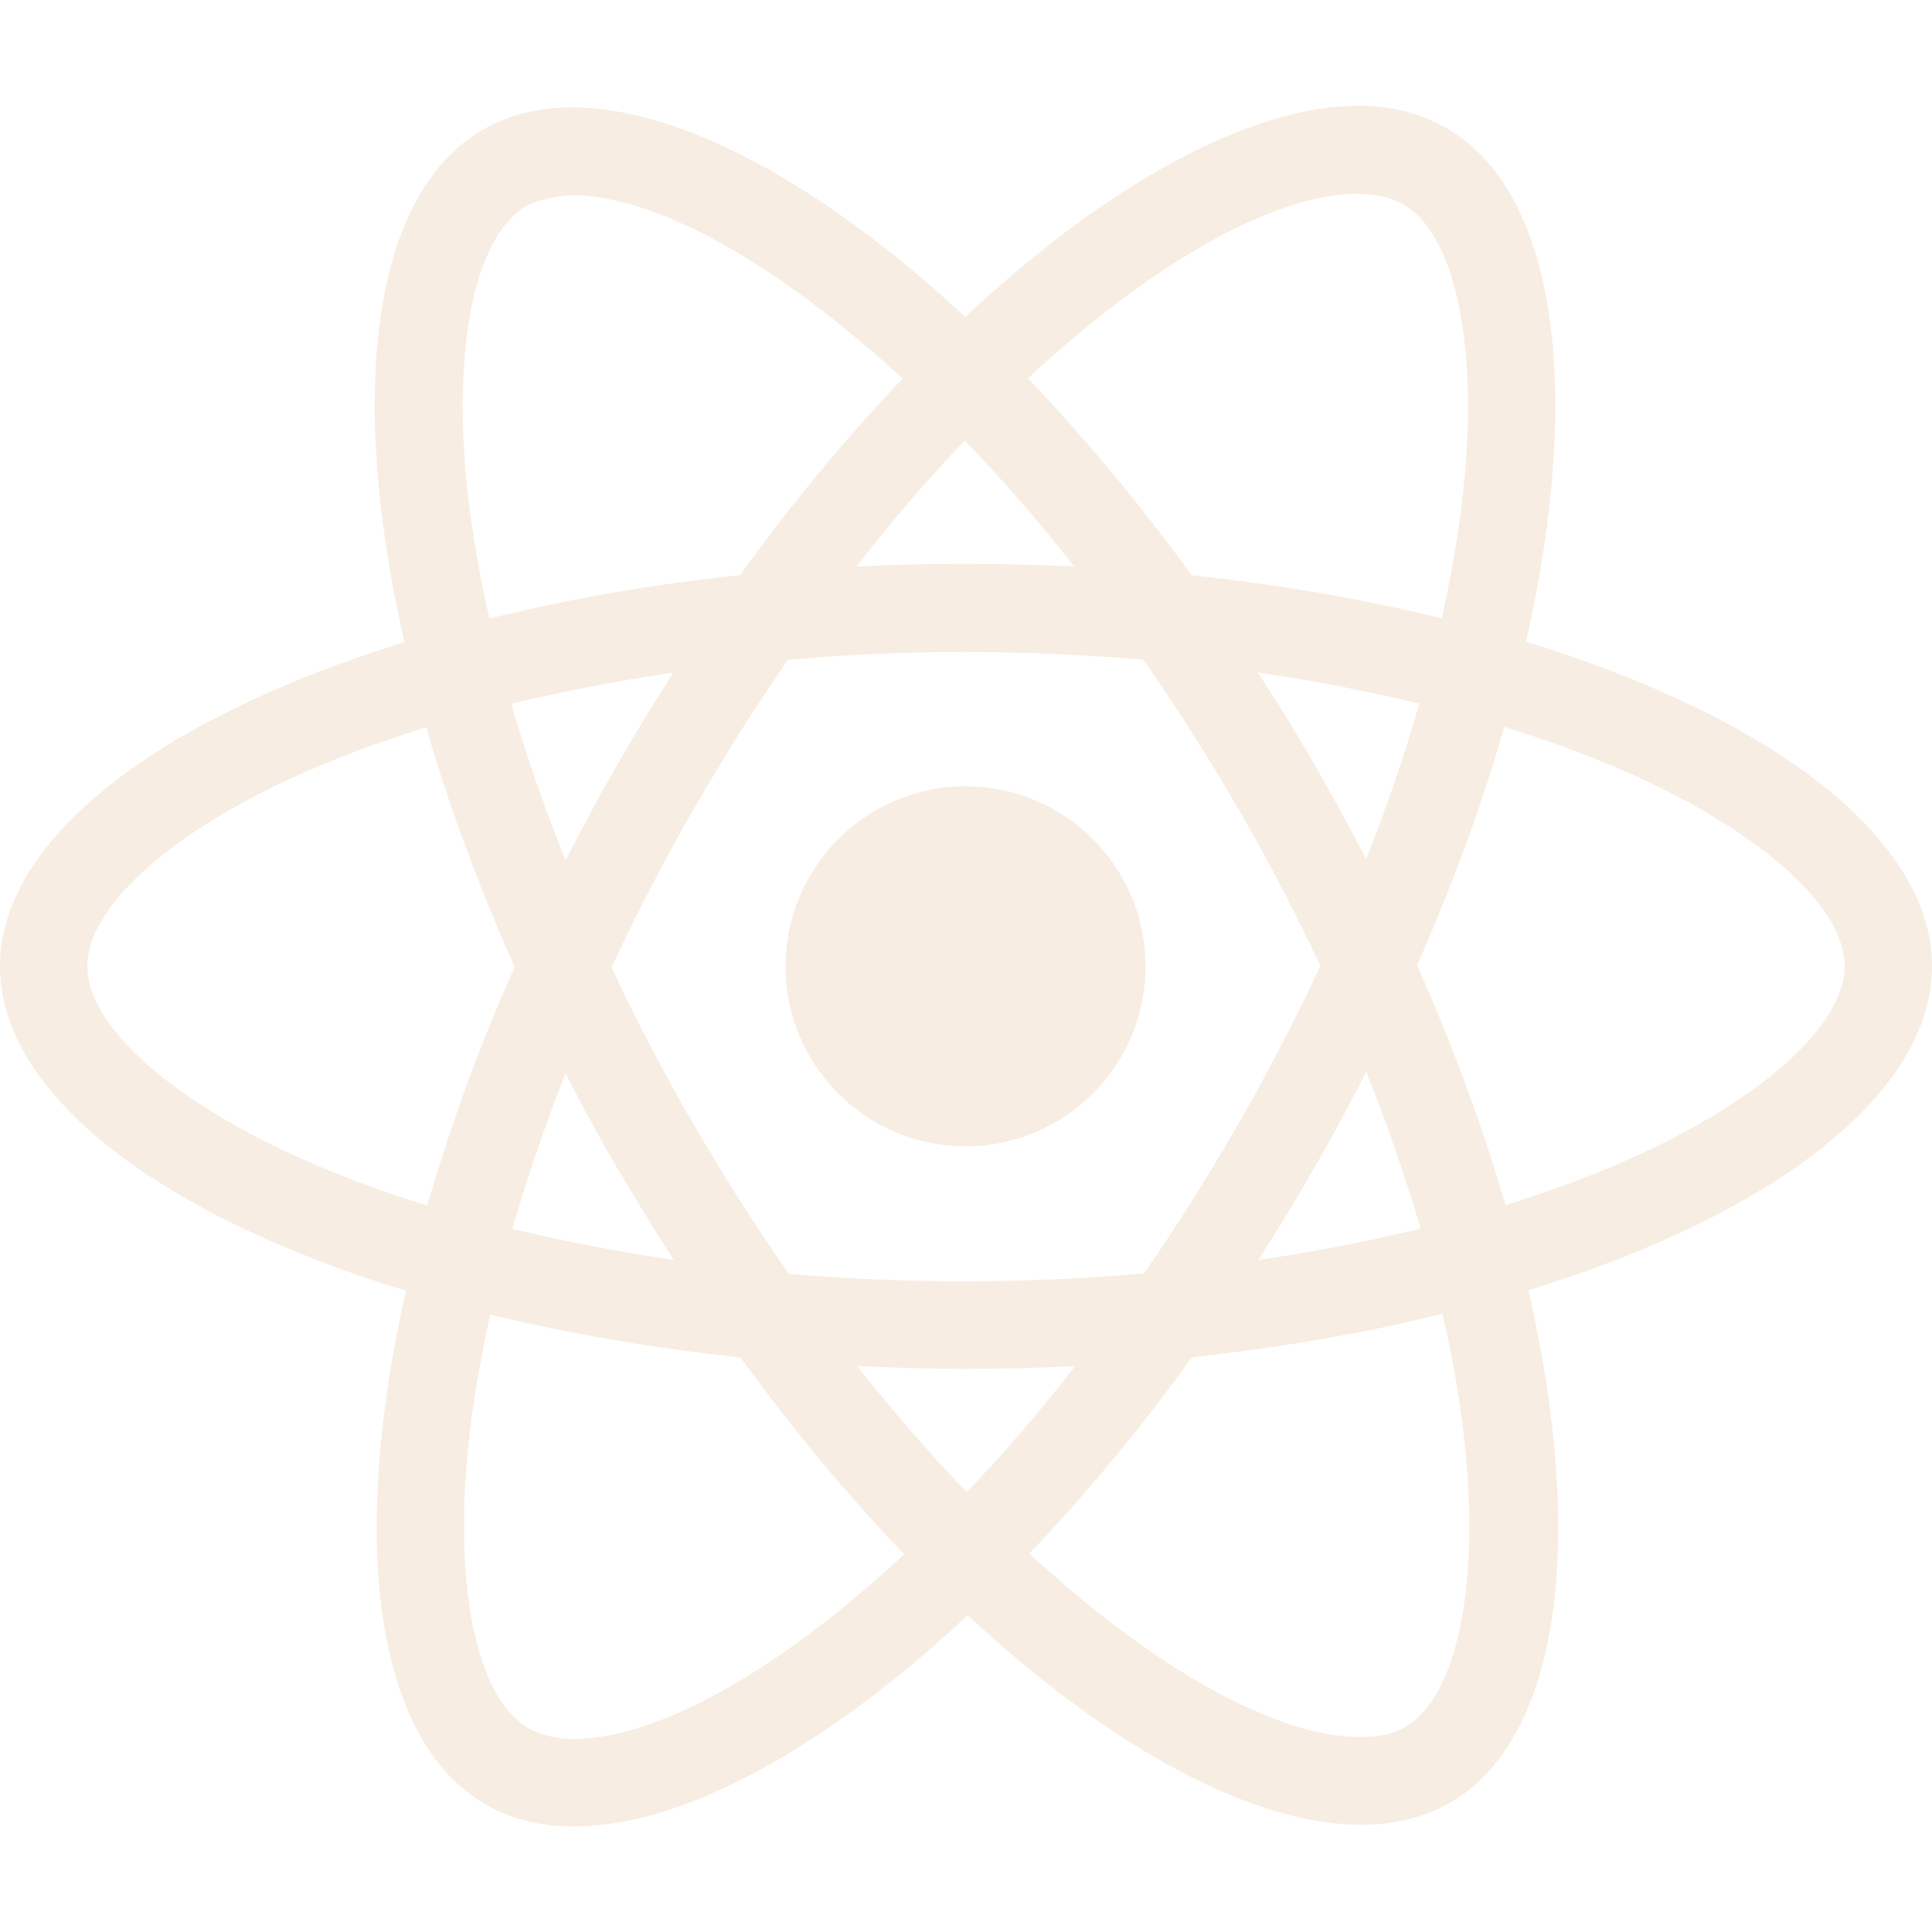
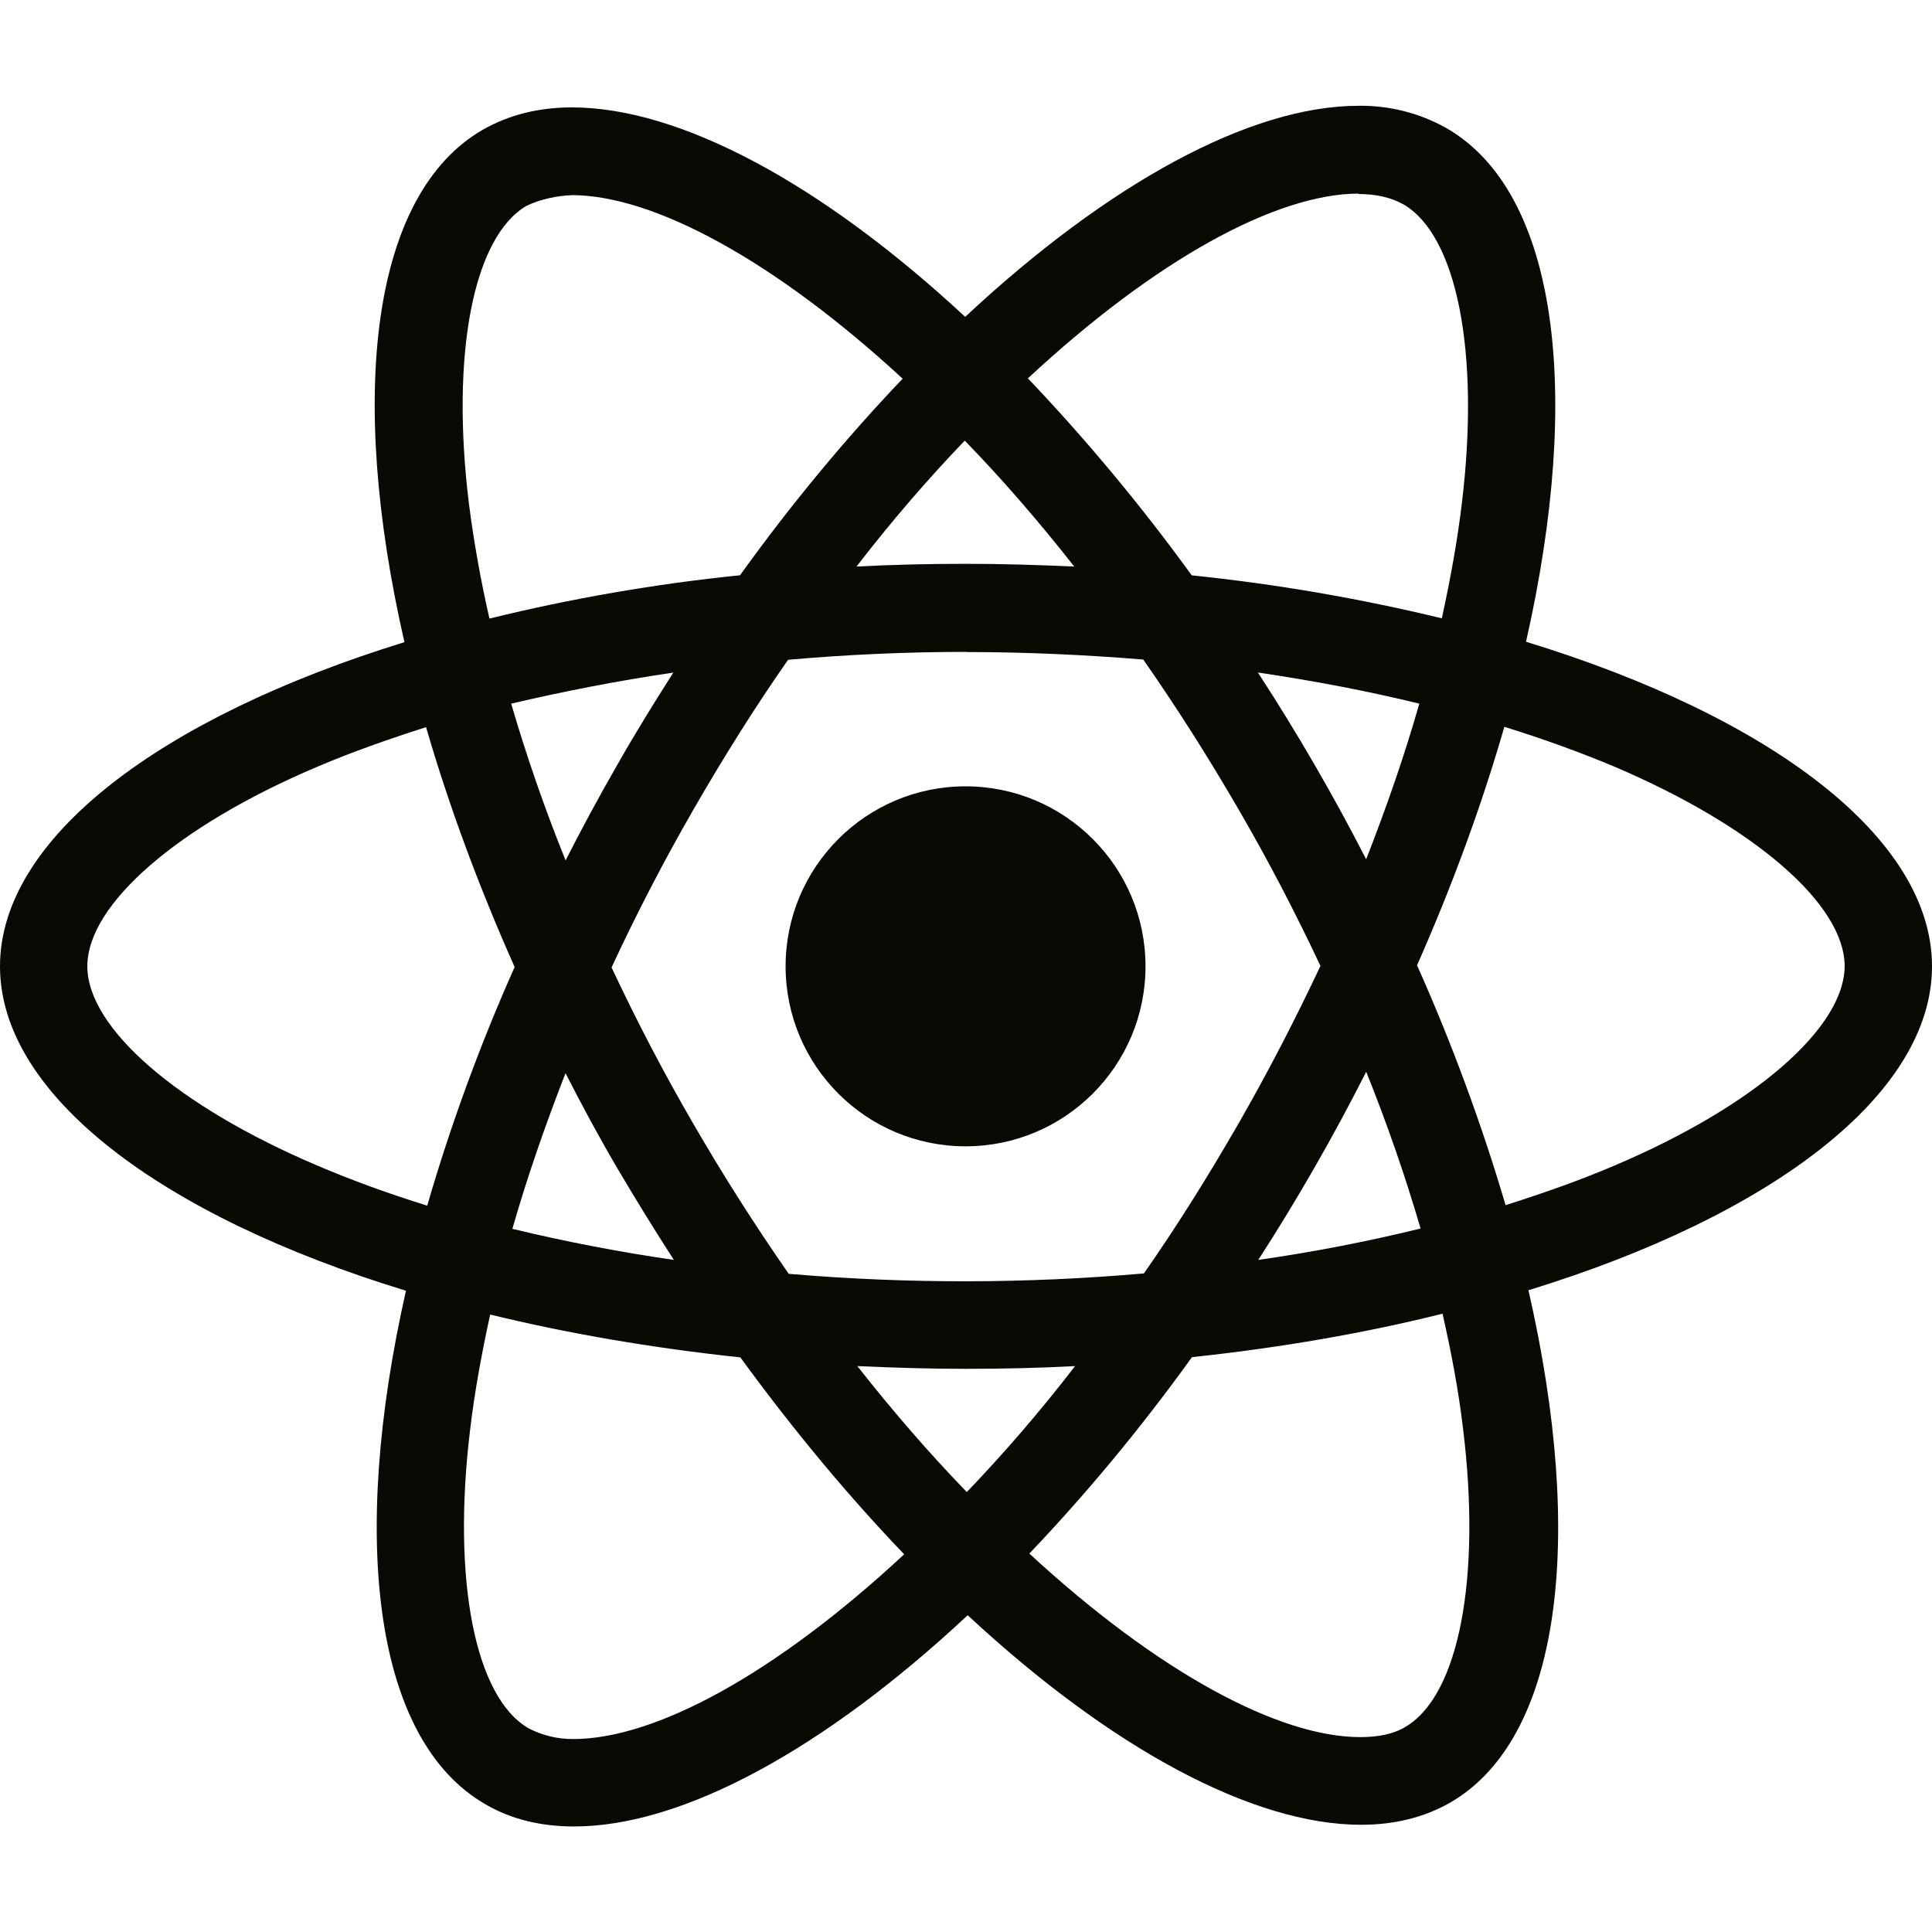
<svg xmlns="http://www.w3.org/2000/svg" aria-hidden="true" role="img" class="iconify iconify--simple-icons" fill="#070b03" width="100%" height="100%" preserveAspectRatio="xMidYMid meet" viewBox="0 0 24 24">
-   <path fill="#f7ede2" d="M14.23 12.004a2.236 2.236 0 0 1-2.235 2.236a2.236 2.236 0 0 1-2.236-2.236a2.236 2.236 0 0 1 2.235-2.236a2.236 2.236 0 0 1 2.236 2.236zm2.648-10.69c-1.346 0-3.107.96-4.888 2.622c-1.78-1.653-3.542-2.602-4.887-2.602c-.41 0-.783.093-1.106.278c-1.375.793-1.683 3.264-.973 6.365C1.98 8.917 0 10.42 0 12.004c0 1.59 1.99 3.097 5.043 4.03c-.704 3.113-.39 5.588.988 6.38c.32.187.69.275 1.102.275c1.345 0 3.107-.96 4.888-2.624c1.78 1.654 3.542 2.603 4.887 2.603c.41 0 .783-.09 1.106-.275c1.374-.792 1.683-3.263.973-6.365C22.02 15.096 24 13.59 24 12.004c0-1.59-1.99-3.097-5.043-4.032c.704-3.11.39-5.587-.988-6.38a2.167 2.167 0 0 0-1.092-.278zm-.005 1.09v.006c.225 0 .406.044.558.127c.666.382.955 1.835.73 3.704c-.054.46-.142.945-.25 1.44a23.476 23.476 0 0 0-3.107-.534A23.892 23.892 0 0 0 12.769 4.7c1.592-1.48 3.087-2.292 4.105-2.295zm-9.77.02c1.012 0 2.514.808 4.11 2.28c-.686.72-1.37 1.537-2.02 2.442a22.73 22.73 0 0 0-3.113.538a15.02 15.02 0 0 1-.254-1.42c-.23-1.868.054-3.32.714-3.707c.19-.09.4-.127.563-.132zm4.882 3.05c.455.468.91.992 1.36 1.564c-.44-.02-.89-.034-1.345-.034c-.46 0-.915.01-1.36.034c.44-.572.895-1.096 1.345-1.565zM12 8.1c.74 0 1.477.034 2.202.093c.406.582.802 1.203 1.183 1.86c.372.64.71 1.29 1.018 1.946c-.308.655-.646 1.31-1.013 1.95c-.38.66-.773 1.288-1.18 1.87a25.64 25.64 0 0 1-4.412.005a26.64 26.64 0 0 1-1.183-1.86c-.372-.64-.71-1.29-1.018-1.946a25.17 25.17 0 0 1 1.013-1.954c.38-.66.773-1.286 1.18-1.868A25.245 25.245 0 0 1 12 8.098zm-3.635.254c-.24.377-.48.763-.704 1.16c-.225.39-.435.782-.635 1.174c-.265-.656-.49-1.31-.676-1.947c.64-.15 1.315-.283 2.015-.386zm7.26 0c.695.103 1.365.23 2.006.387c-.18.632-.405 1.282-.66 1.933a25.952 25.952 0 0 0-1.345-2.32zm3.063.675c.484.15.944.317 1.375.498c1.732.74 2.852 1.708 2.852 2.476c-.005.768-1.125 1.74-2.857 2.475c-.42.18-.88.342-1.355.493a23.966 23.966 0 0 0-1.1-2.98c.45-1.017.81-2.01 1.085-2.964zm-13.395.004c.278.96.645 1.957 1.1 2.98a23.142 23.142 0 0 0-1.086 2.964c-.484-.15-.944-.318-1.37-.5c-1.732-.737-2.852-1.706-2.852-2.474c0-.768 1.12-1.742 2.852-2.476c.42-.18.88-.342 1.356-.494zm11.678 4.28c.265.657.49 1.312.676 1.948c-.64.157-1.316.29-2.016.39a25.819 25.819 0 0 0 1.341-2.338zm-9.945.02c.2.392.41.783.64 1.175c.23.39.465.772.705 1.143a22.005 22.005 0 0 1-2.006-.386c.18-.63.406-1.282.66-1.933zM17.92 16.32c.112.493.2.968.254 1.423c.23 1.868-.054 3.32-.714 3.708c-.147.09-.338.128-.563.128c-1.012 0-2.514-.807-4.11-2.28c.686-.72 1.37-1.536 2.02-2.44c1.107-.118 2.154-.3 3.113-.54zm-11.83.01c.96.234 2.006.415 3.107.532c.66.905 1.345 1.727 2.035 2.446c-1.595 1.483-3.092 2.295-4.11 2.295a1.185 1.185 0 0 1-.553-.132c-.666-.38-.955-1.834-.73-3.703c.054-.46.142-.944.25-1.438zm4.56.64c.44.02.89.034 1.345.034c.46 0 .915-.01 1.36-.034c-.44.572-.895 1.095-1.345 1.565c-.455-.47-.91-.993-1.36-1.565z" />
+   <path fill="#070b03" d="M14.23 12.004a2.236 2.236 0 0 1-2.235 2.236a2.236 2.236 0 0 1-2.236-2.236a2.236 2.236 0 0 1 2.235-2.236a2.236 2.236 0 0 1 2.236 2.236zm2.648-10.69c-1.346 0-3.107.96-4.888 2.622c-1.78-1.653-3.542-2.602-4.887-2.602c-.41 0-.783.093-1.106.278c-1.375.793-1.683 3.264-.973 6.365C1.98 8.917 0 10.42 0 12.004c0 1.59 1.99 3.097 5.043 4.03c-.704 3.113-.39 5.588.988 6.38c.32.187.69.275 1.102.275c1.345 0 3.107-.96 4.888-2.624c1.78 1.654 3.542 2.603 4.887 2.603c.41 0 .783-.09 1.106-.275c1.374-.792 1.683-3.263.973-6.365C22.02 15.096 24 13.59 24 12.004c0-1.59-1.99-3.097-5.043-4.032c.704-3.11.39-5.587-.988-6.38a2.167 2.167 0 0 0-1.092-.278zm-.005 1.09v.006c.225 0 .406.044.558.127c.666.382.955 1.835.73 3.704c-.054.46-.142.945-.25 1.44a23.476 23.476 0 0 0-3.107-.534A23.892 23.892 0 0 0 12.769 4.7c1.592-1.48 3.087-2.292 4.105-2.295zm-9.77.02c1.012 0 2.514.808 4.11 2.28c-.686.72-1.37 1.537-2.02 2.442a22.73 22.73 0 0 0-3.113.538a15.02 15.02 0 0 1-.254-1.42c-.23-1.868.054-3.32.714-3.707c.19-.09.4-.127.563-.132zm4.882 3.05c.455.468.91.992 1.36 1.564c-.44-.02-.89-.034-1.345-.034c-.46 0-.915.01-1.36.034c.44-.572.895-1.096 1.345-1.565zM12 8.1c.74 0 1.477.034 2.202.093c.406.582.802 1.203 1.183 1.86c.372.64.71 1.29 1.018 1.946c-.308.655-.646 1.31-1.013 1.95c-.38.66-.773 1.288-1.18 1.87a25.64 25.64 0 0 1-4.412.005a26.64 26.64 0 0 1-1.183-1.86c-.372-.64-.71-1.29-1.018-1.946a25.17 25.17 0 0 1 1.013-1.954c.38-.66.773-1.286 1.18-1.868A25.245 25.245 0 0 1 12 8.098zm-3.635.254c-.24.377-.48.763-.704 1.16c-.225.39-.435.782-.635 1.174c-.265-.656-.49-1.31-.676-1.947c.64-.15 1.315-.283 2.015-.386zm7.26 0c.695.103 1.365.23 2.006.387c-.18.632-.405 1.282-.66 1.933a25.952 25.952 0 0 0-1.345-2.32zm3.063.675c.484.15.944.317 1.375.498c1.732.74 2.852 1.708 2.852 2.476c-.005.768-1.125 1.74-2.857 2.475c-.42.18-.88.342-1.355.493a23.966 23.966 0 0 0-1.1-2.98c.45-1.017.81-2.01 1.085-2.964zm-13.395.004c.278.96.645 1.957 1.1 2.98a23.142 23.142 0 0 0-1.086 2.964c-.484-.15-.944-.318-1.37-.5c-1.732-.737-2.852-1.706-2.852-2.474c0-.768 1.12-1.742 2.852-2.476c.42-.18.88-.342 1.356-.494zm11.678 4.28c.265.657.49 1.312.676 1.948c-.64.157-1.316.29-2.016.39a25.819 25.819 0 0 0 1.341-2.338zm-9.945.02c.2.392.41.783.64 1.175c.23.39.465.772.705 1.143a22.005 22.005 0 0 1-2.006-.386c.18-.63.406-1.282.66-1.933zM17.92 16.32c.112.493.2.968.254 1.423c.23 1.868-.054 3.32-.714 3.708c-.147.09-.338.128-.563.128c-1.012 0-2.514-.807-4.11-2.28c.686-.72 1.37-1.536 2.02-2.44c1.107-.118 2.154-.3 3.113-.54zm-11.83.01c.96.234 2.006.415 3.107.532c.66.905 1.345 1.727 2.035 2.446c-1.595 1.483-3.092 2.295-4.11 2.295a1.185 1.185 0 0 1-.553-.132c-.666-.38-.955-1.834-.73-3.703c.054-.46.142-.944.25-1.438zm4.56.64c.44.02.89.034 1.345.034c.46 0 .915-.01 1.36-.034c-.44.572-.895 1.095-1.345 1.565c-.455-.47-.91-.993-1.36-1.565z" />
</svg>
